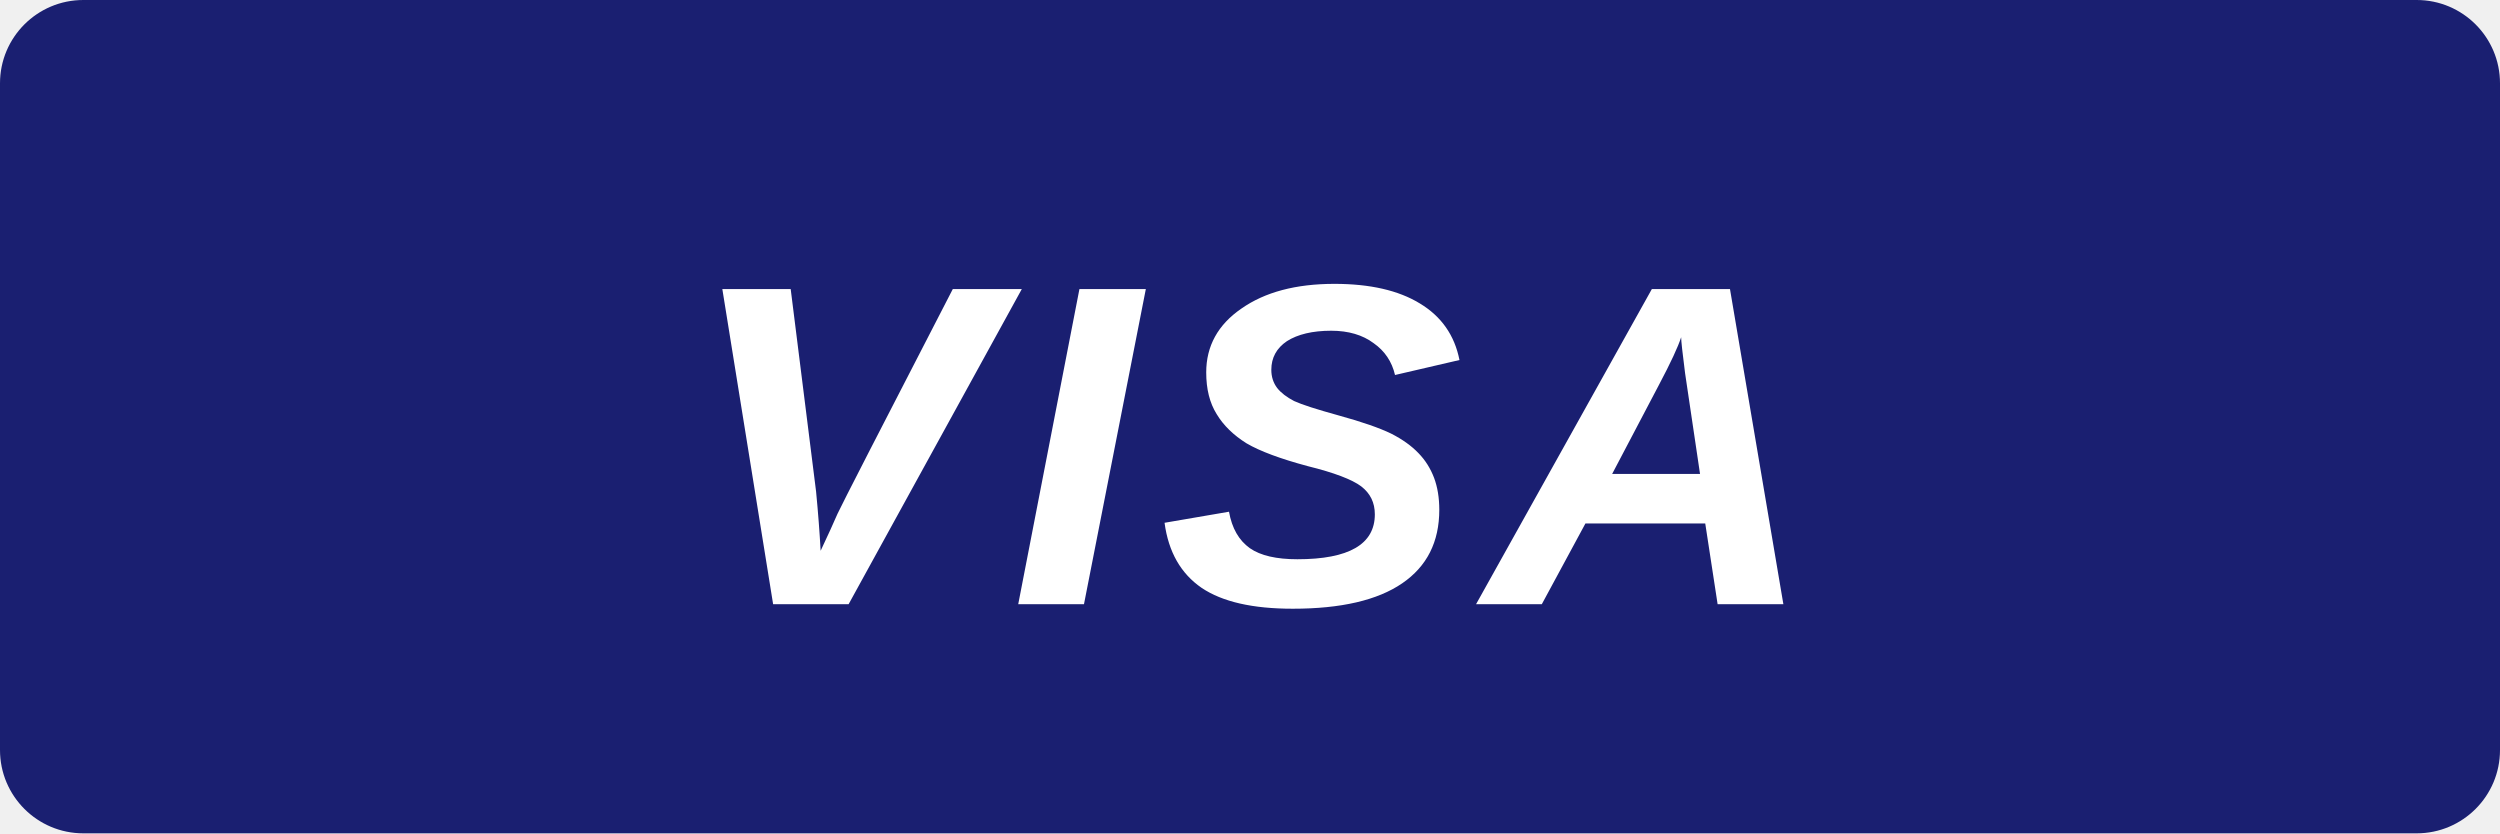
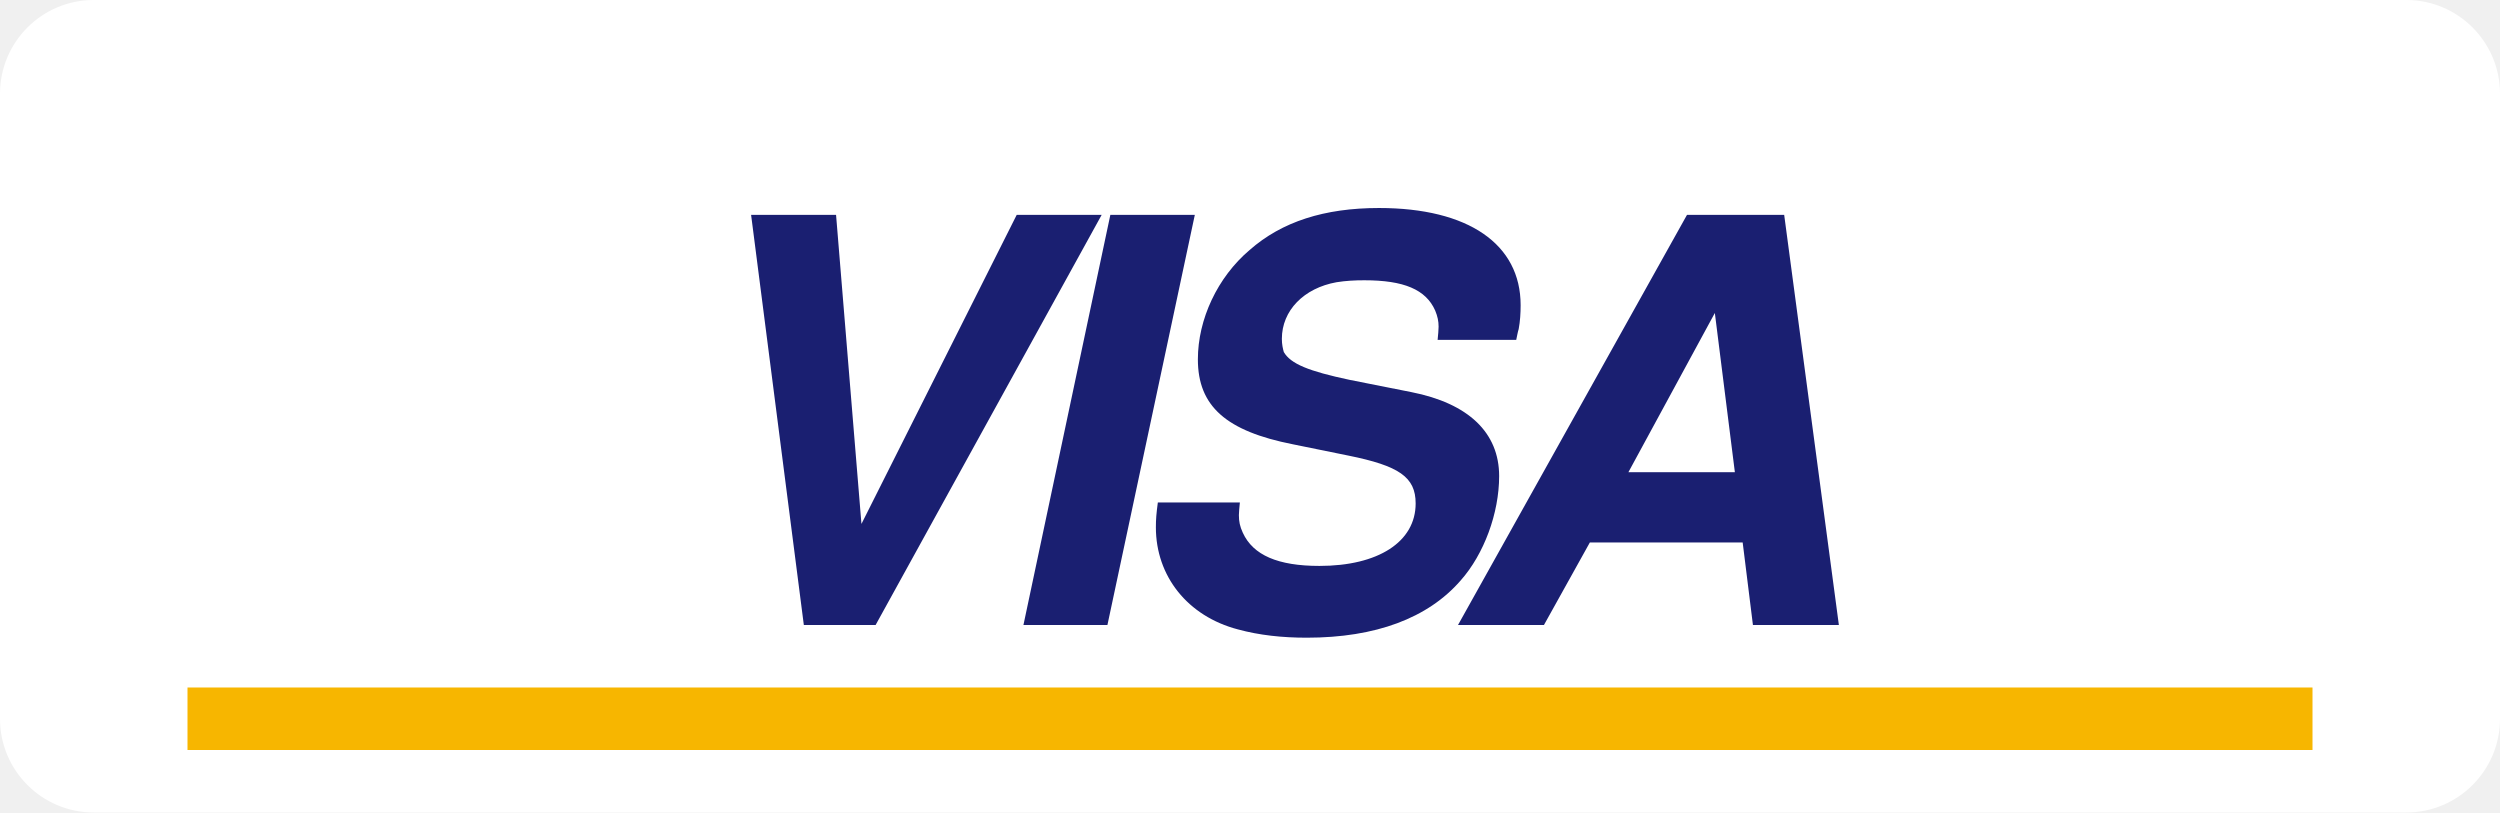
- <svg xmlns="http://www.w3.org/2000/svg" viewBox="0 0 60 20" role="img" aria-label="Visa">
-   <rect width="60" height="20" rx="2" fill="#1A1F71" />
-   <text x="30" y="14.5" text-anchor="middle" font-family="Arial,Helvetica,sans-serif" font-size="11" font-weight="900" font-style="italic" fill="#fff" letter-spacing="0.5">VISA</text>
+ <svg xmlns="http://www.w3.org/2000/svg" viewBox="0 0 80 26" role="img" aria-label="Visa">
+   <rect width="80" height="26" rx="3" fill="#fff" />
+   <text x="40" y="20" text-anchor="middle" font-family="'Helvetica Neue',Helvetica,Arial,sans-serif" font-size="18" font-weight="900" font-style="italic" fill="#1A1F71" letter-spacing="-1">VISA</text>
+   <rect x="6" y="22" width="68" height="2" fill="#F7B600" />
</svg>
